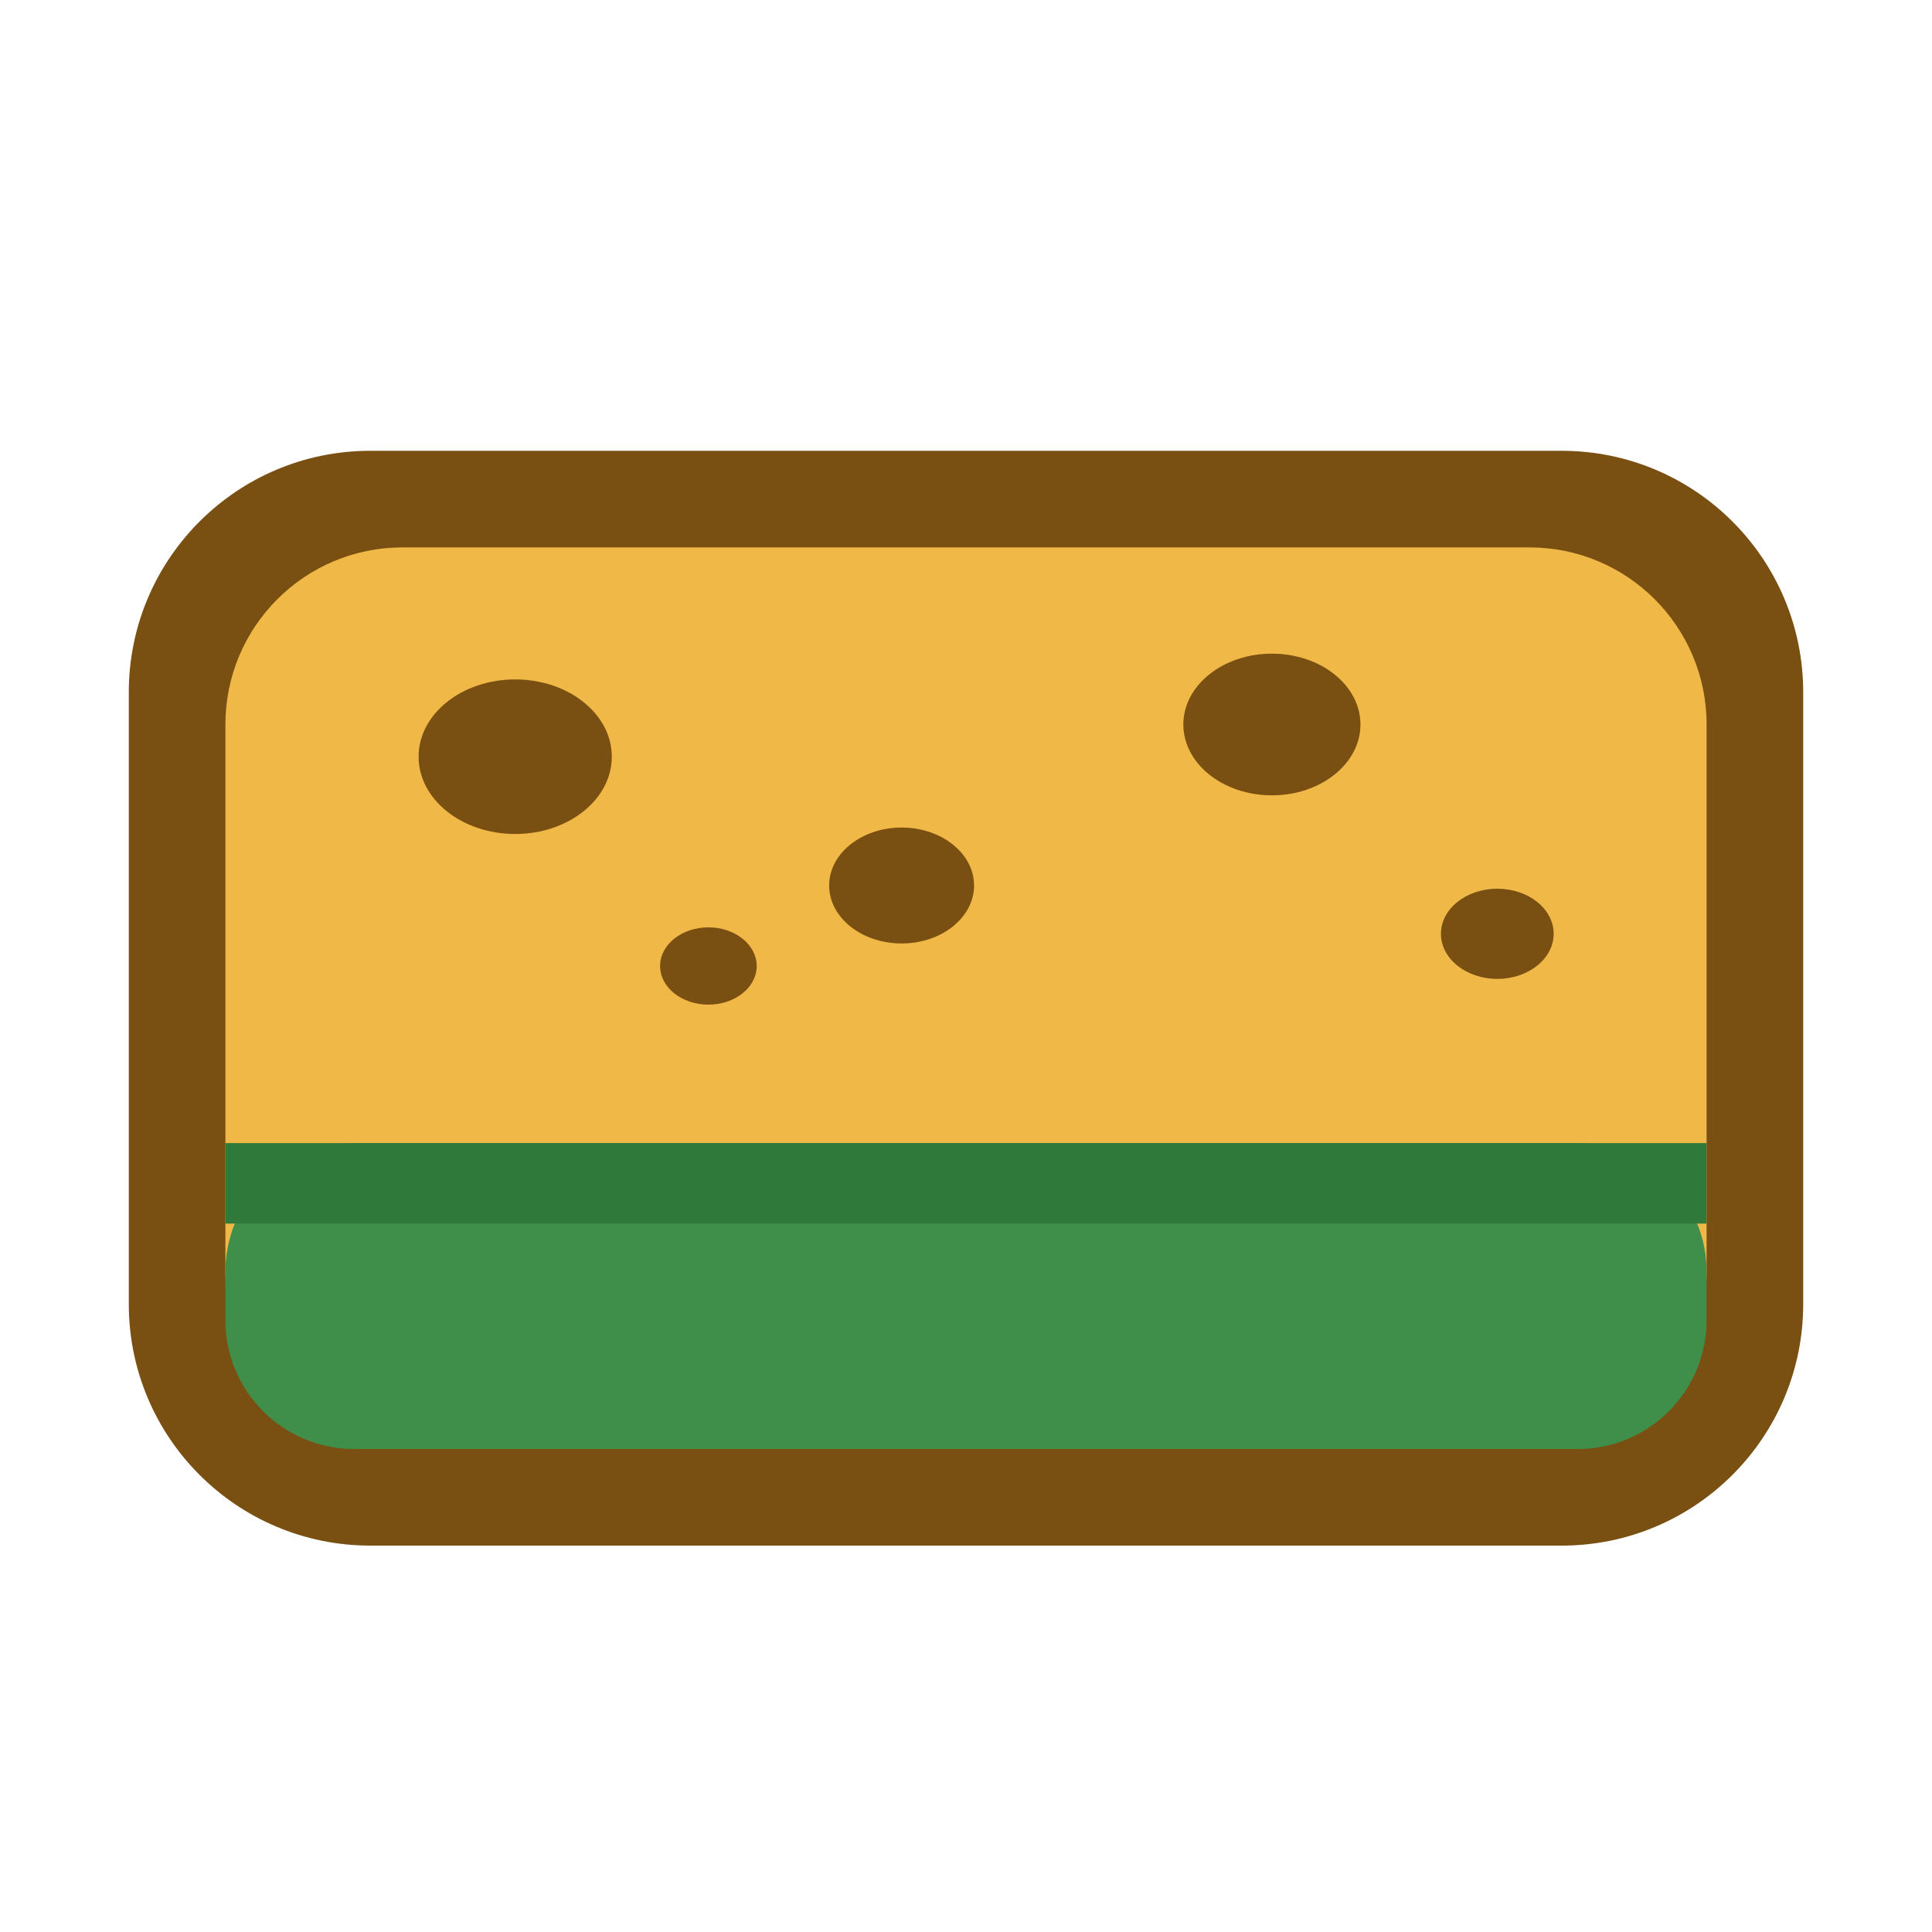
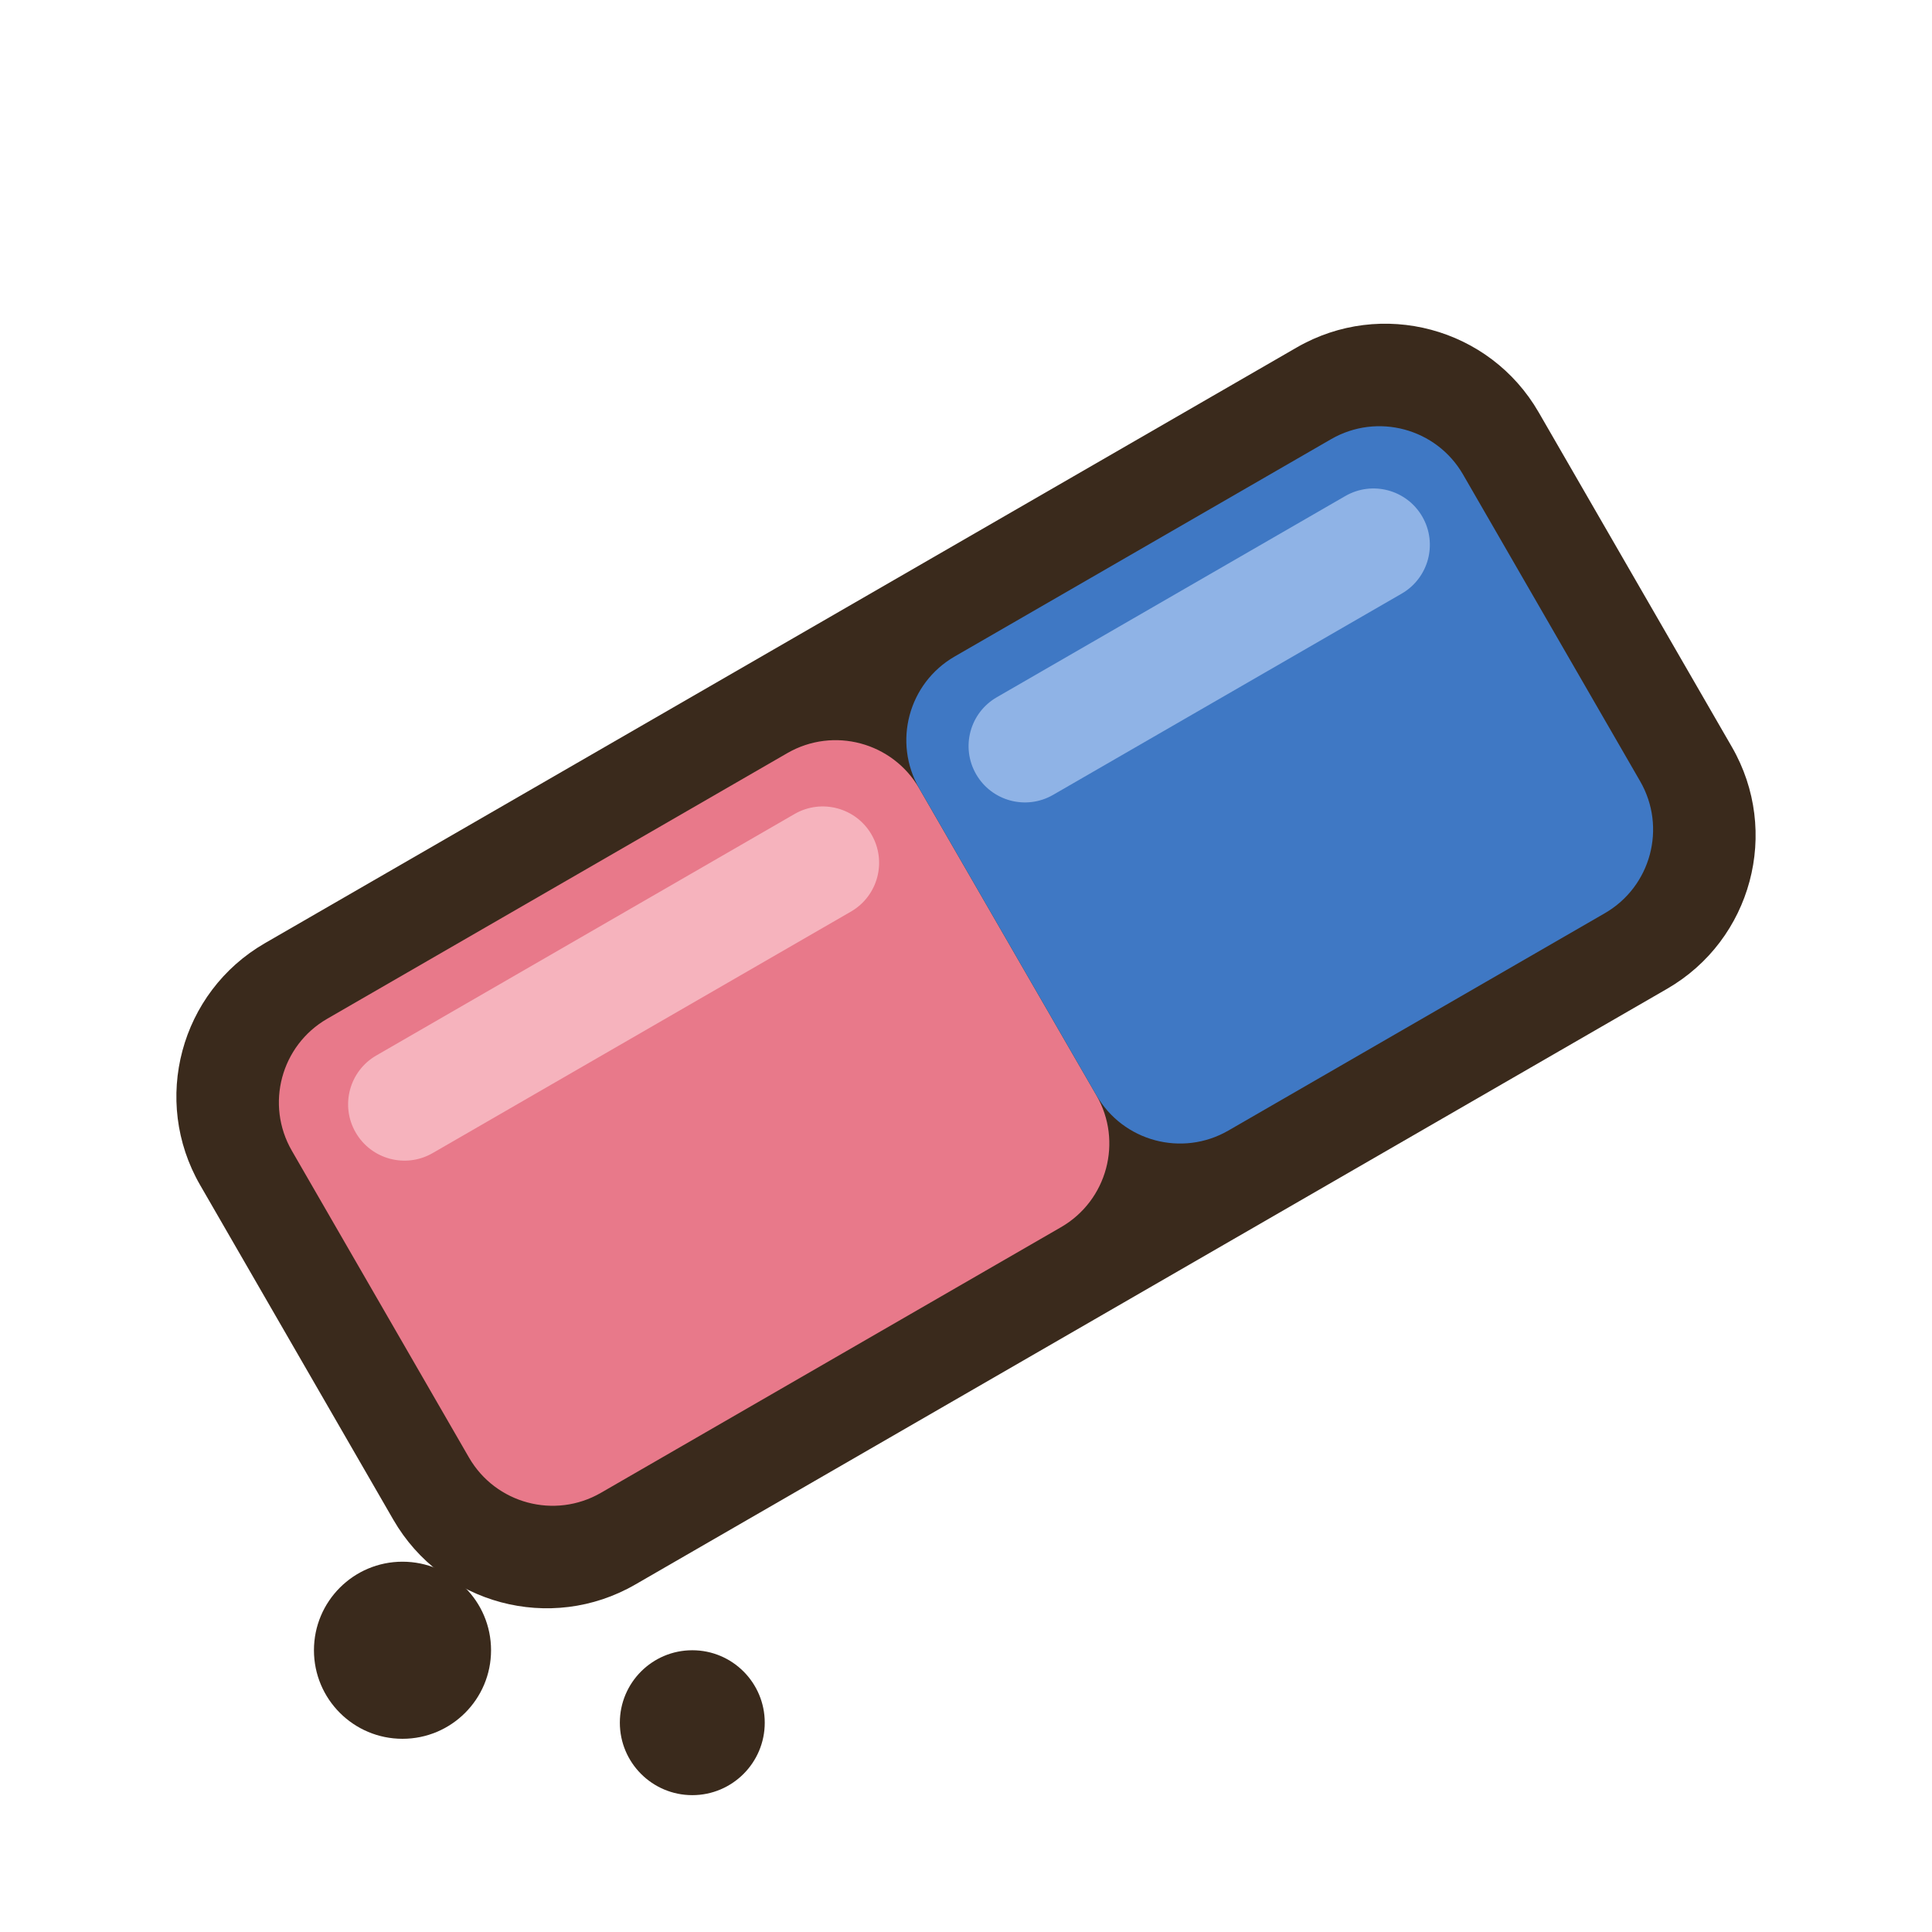
<svg xmlns="http://www.w3.org/2000/svg" viewBox="0 0 24 24">
-   <rect x="1.6" y="5.6" width="20.8" height="13.6" rx="3" fill="#7a4f12" />
-   <rect x="2.8" y="6.8" width="18.4" height="11.2" rx="2.2" fill="#f0b847" />
-   <rect x="2.8" y="14.2" width="18.4" height="3.8" rx="1.6" fill="#3f8f4a" />
-   <rect x="2.8" y="14.2" width="18.4" height="1" fill="#2f7a3a" />
-   <ellipse cx="6.4" cy="9.4" rx="1.2" ry="0.96" fill="#7a4f12" />
-   <ellipse cx="11.2" cy="11" rx="0.9" ry="0.72" fill="#7a4f12" />
-   <ellipse cx="15.8" cy="9" rx="1.1" ry="0.88" fill="#7a4f12" />
-   <ellipse cx="18.6" cy="11.6" rx="0.7" ry="0.56" fill="#7a4f12" />
-   <ellipse cx="8.8" cy="12" rx="0.6" ry="0.48" fill="#7a4f12" />
+   <g transform="rotate(-30 12 12)">
+     <rect x="2.4" y="7.4" width="19.2" height="9.2" rx="2.2" fill="#3a2a1c" />
+     <rect x="3.6" y="8.6" width="9" height="6.8" rx="1.2" fill="#e8798a" />
+     <rect x="12.6" y="8.6" width="7.8" height="6.8" rx="1.2" fill="#3f78c4" />
+     <rect x="4.4" y="9.3" width="7.4" height="1.4" rx="0.7" fill="#f6b3bd" />
+     <rect x="13.3" y="9.3" width="6.4" height="1.4" rx="0.7" fill="#8fb3e6" />
+   </g>
+   <circle cx="5" cy="20.5" r="1.1" fill="#3a2a1c" />
+   <circle cx="8.6" cy="21.4" r="0.9" fill="#3a2a1c" />
</svg>
